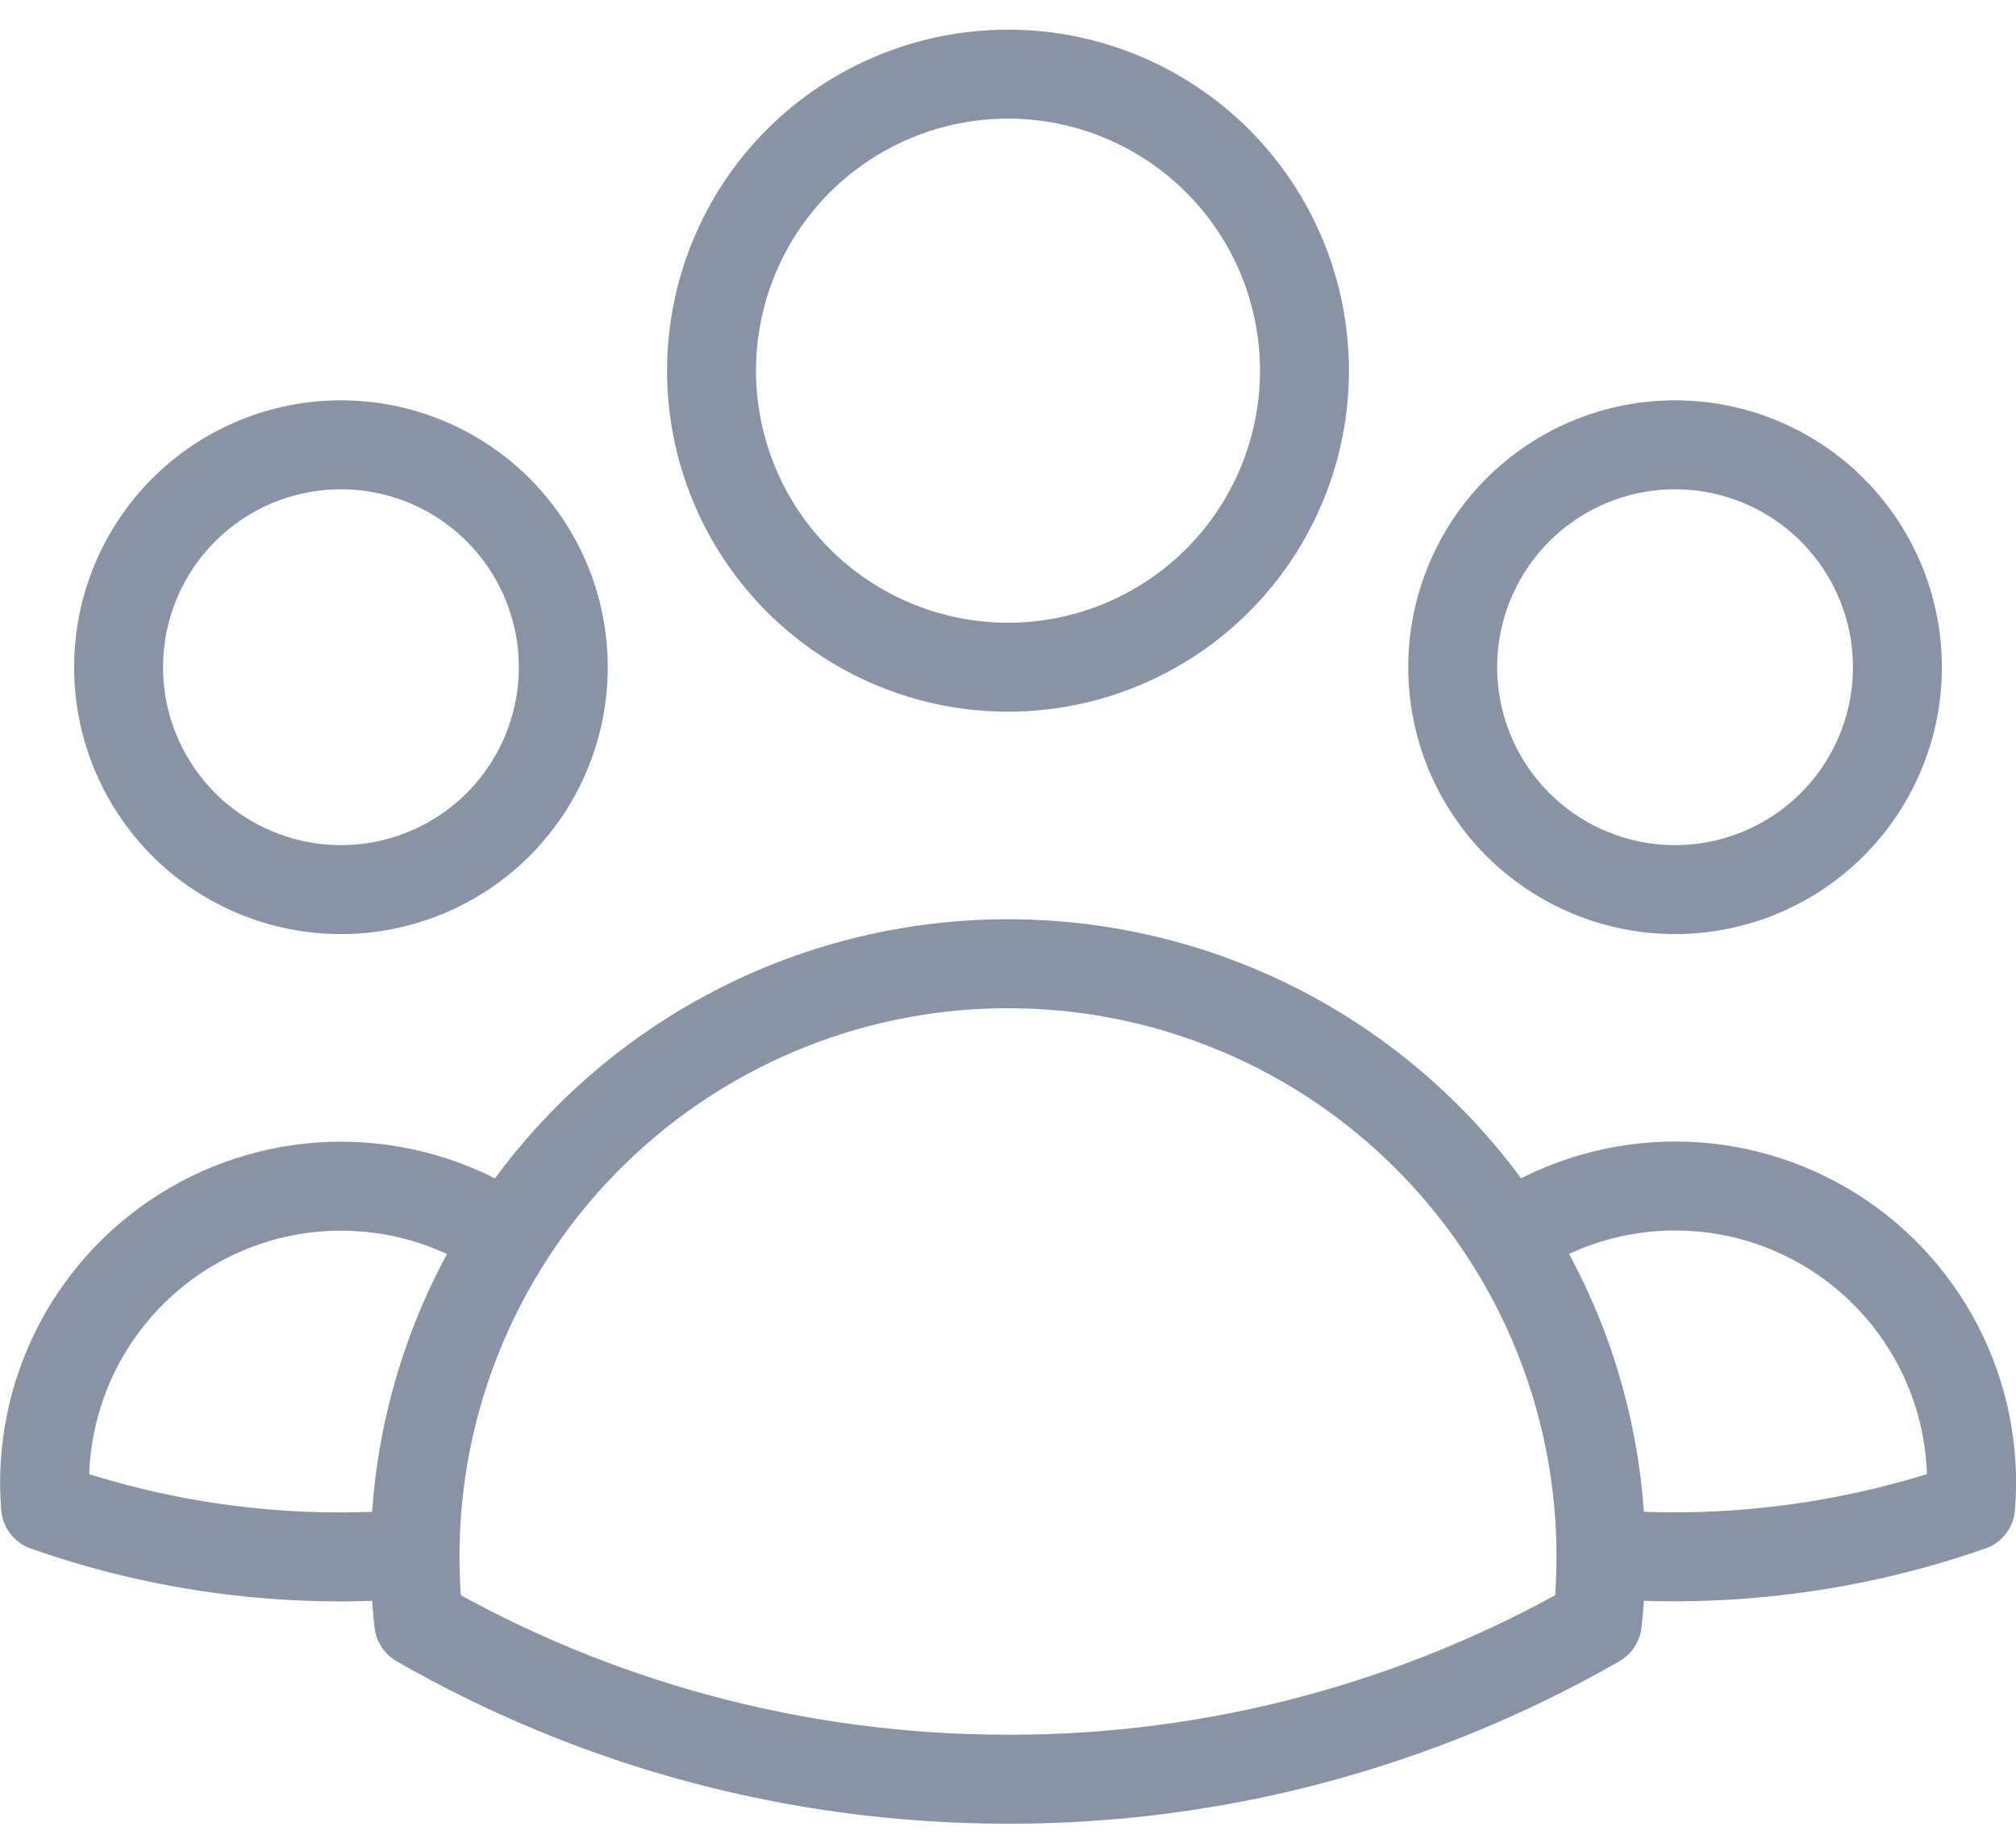
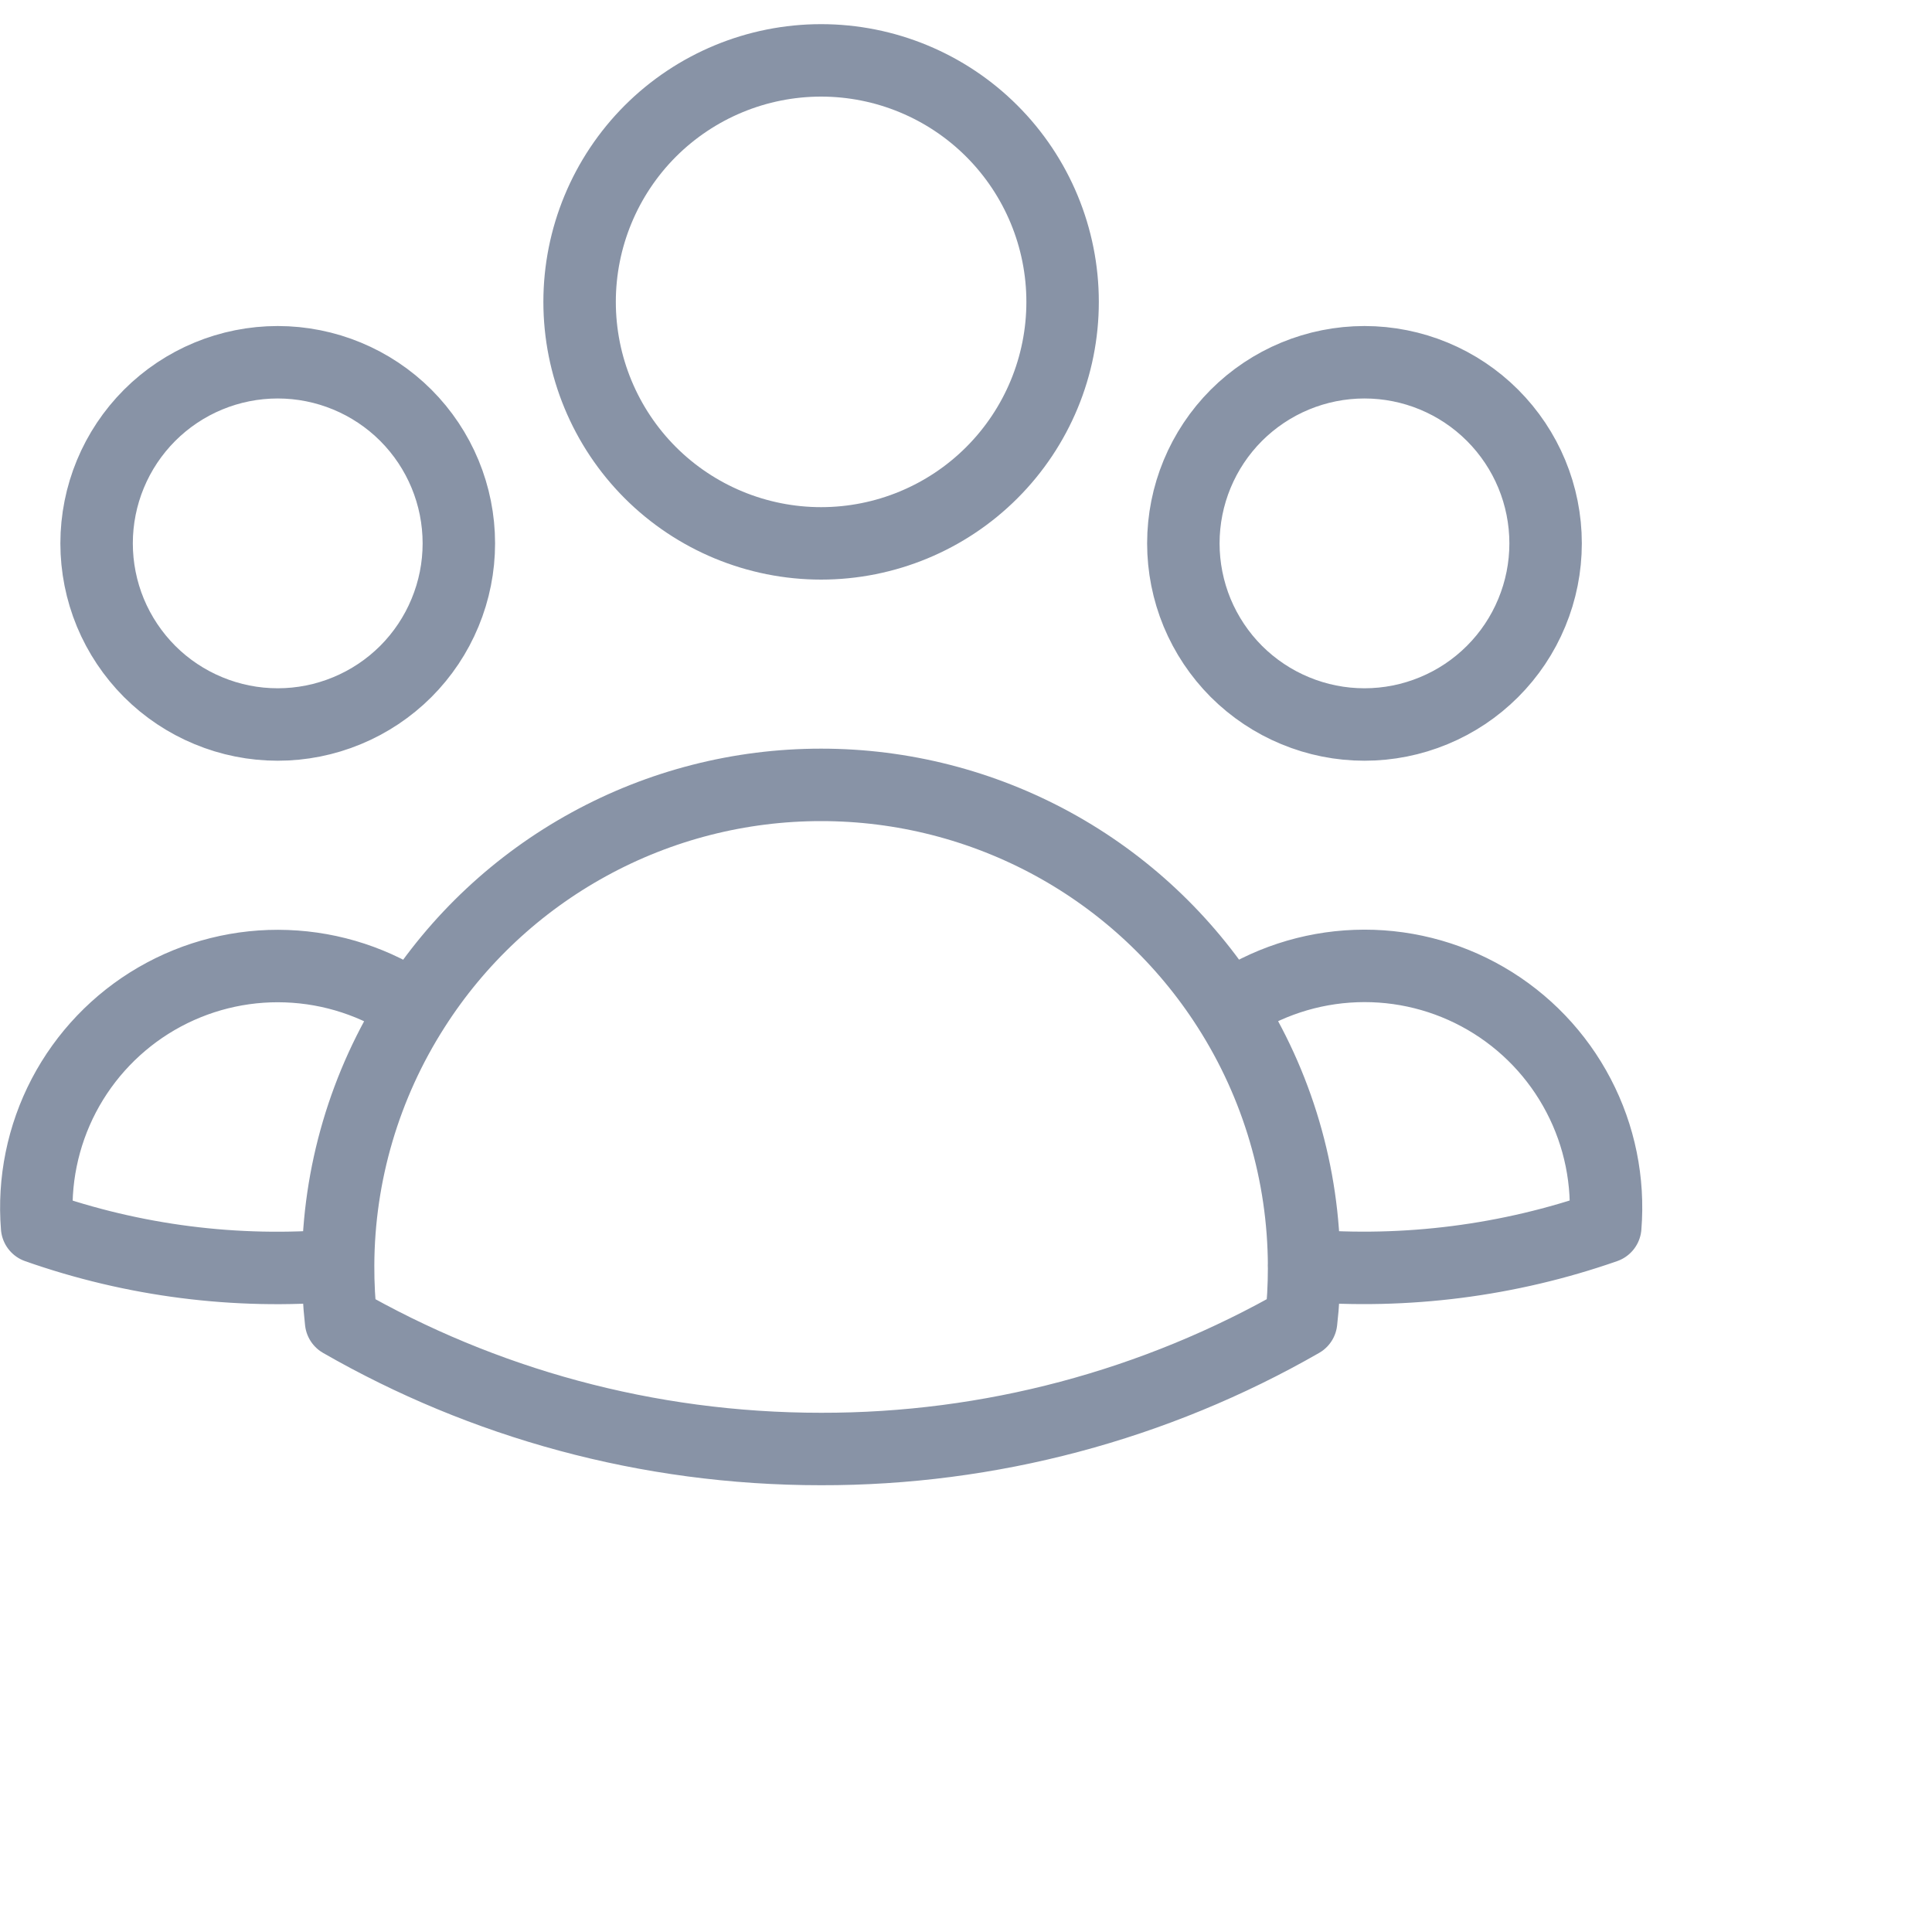
- <svg xmlns="http://www.w3.org/2000/svg" width="34" height="31" viewBox="0 0 34 31" fill="none">
+ <svg xmlns="http://www.w3.org/2000/svg" width="40" height="40" viewBox="0 0 40 40" fill="none">
  <path d="M25.432 20.868C26.211 20.336 27.126 20.035 28.069 20.001C29.013 19.966 29.947 20.2 30.763 20.674C31.579 21.148 32.245 21.844 32.682 22.681C33.12 23.517 33.311 24.461 33.235 25.402C31.235 26.101 29.111 26.372 27 26.2C26.993 24.311 26.449 22.461 25.432 20.87C24.528 19.453 23.282 18.287 21.808 17.479C20.334 16.672 18.68 16.249 17 16.25C15.32 16.249 13.666 16.672 12.193 17.48C10.719 18.287 9.473 19.453 8.57 20.87M26.998 26.198L27 26.25C27 26.625 26.98 26.995 26.938 27.36C23.914 29.095 20.487 30.006 17 30C13.383 30 9.988 29.04 7.062 27.36C7.019 26.974 6.998 26.586 7 26.198M7 26.198C4.889 26.377 2.766 26.106 0.768 25.403C0.692 24.463 0.884 23.52 1.321 22.683C1.759 21.847 2.424 21.151 3.24 20.677C4.056 20.203 4.99 19.969 5.933 20.004C6.876 20.038 7.79 20.338 8.57 20.87M7 26.198C7.006 24.309 7.553 22.461 8.57 20.87M22 6.25C22 7.576 21.473 8.848 20.535 9.786C19.598 10.723 18.326 11.25 17 11.25C15.674 11.25 14.402 10.723 13.464 9.786C12.527 8.848 12 7.576 12 6.25C12 4.924 12.527 3.652 13.464 2.714C14.402 1.777 15.674 1.25 17 1.25C18.326 1.25 19.598 1.777 20.535 2.714C21.473 3.652 22 4.924 22 6.25ZM32 11.25C32 11.742 31.903 12.23 31.714 12.685C31.526 13.14 31.25 13.553 30.901 13.902C30.553 14.25 30.14 14.526 29.685 14.714C29.23 14.903 28.742 15 28.25 15C27.757 15 27.27 14.903 26.815 14.714C26.36 14.526 25.947 14.25 25.598 13.902C25.25 13.553 24.974 13.14 24.785 12.685C24.597 12.23 24.5 11.742 24.5 11.25C24.5 10.255 24.895 9.302 25.598 8.598C26.302 7.895 27.255 7.5 28.25 7.5C29.244 7.5 30.198 7.895 30.901 8.598C31.605 9.302 32 10.255 32 11.25ZM9.5 11.25C9.5 11.742 9.403 12.23 9.214 12.685C9.026 13.14 8.75 13.553 8.402 13.902C8.053 14.25 7.64 14.526 7.185 14.714C6.73 14.903 6.242 15 5.75 15C5.257 15 4.77 14.903 4.315 14.714C3.86 14.526 3.446 14.25 3.098 13.902C2.75 13.553 2.474 13.14 2.285 12.685C2.097 12.23 2 11.742 2 11.25C2 10.255 2.395 9.302 3.098 8.598C3.801 7.895 4.755 7.5 5.75 7.5C6.744 7.5 7.698 7.895 8.402 8.598C9.105 9.302 9.5 10.255 9.5 11.25Z" stroke="#8893A6" stroke-width="1.5" stroke-linecap="round" stroke-linejoin="round" />
</svg>
